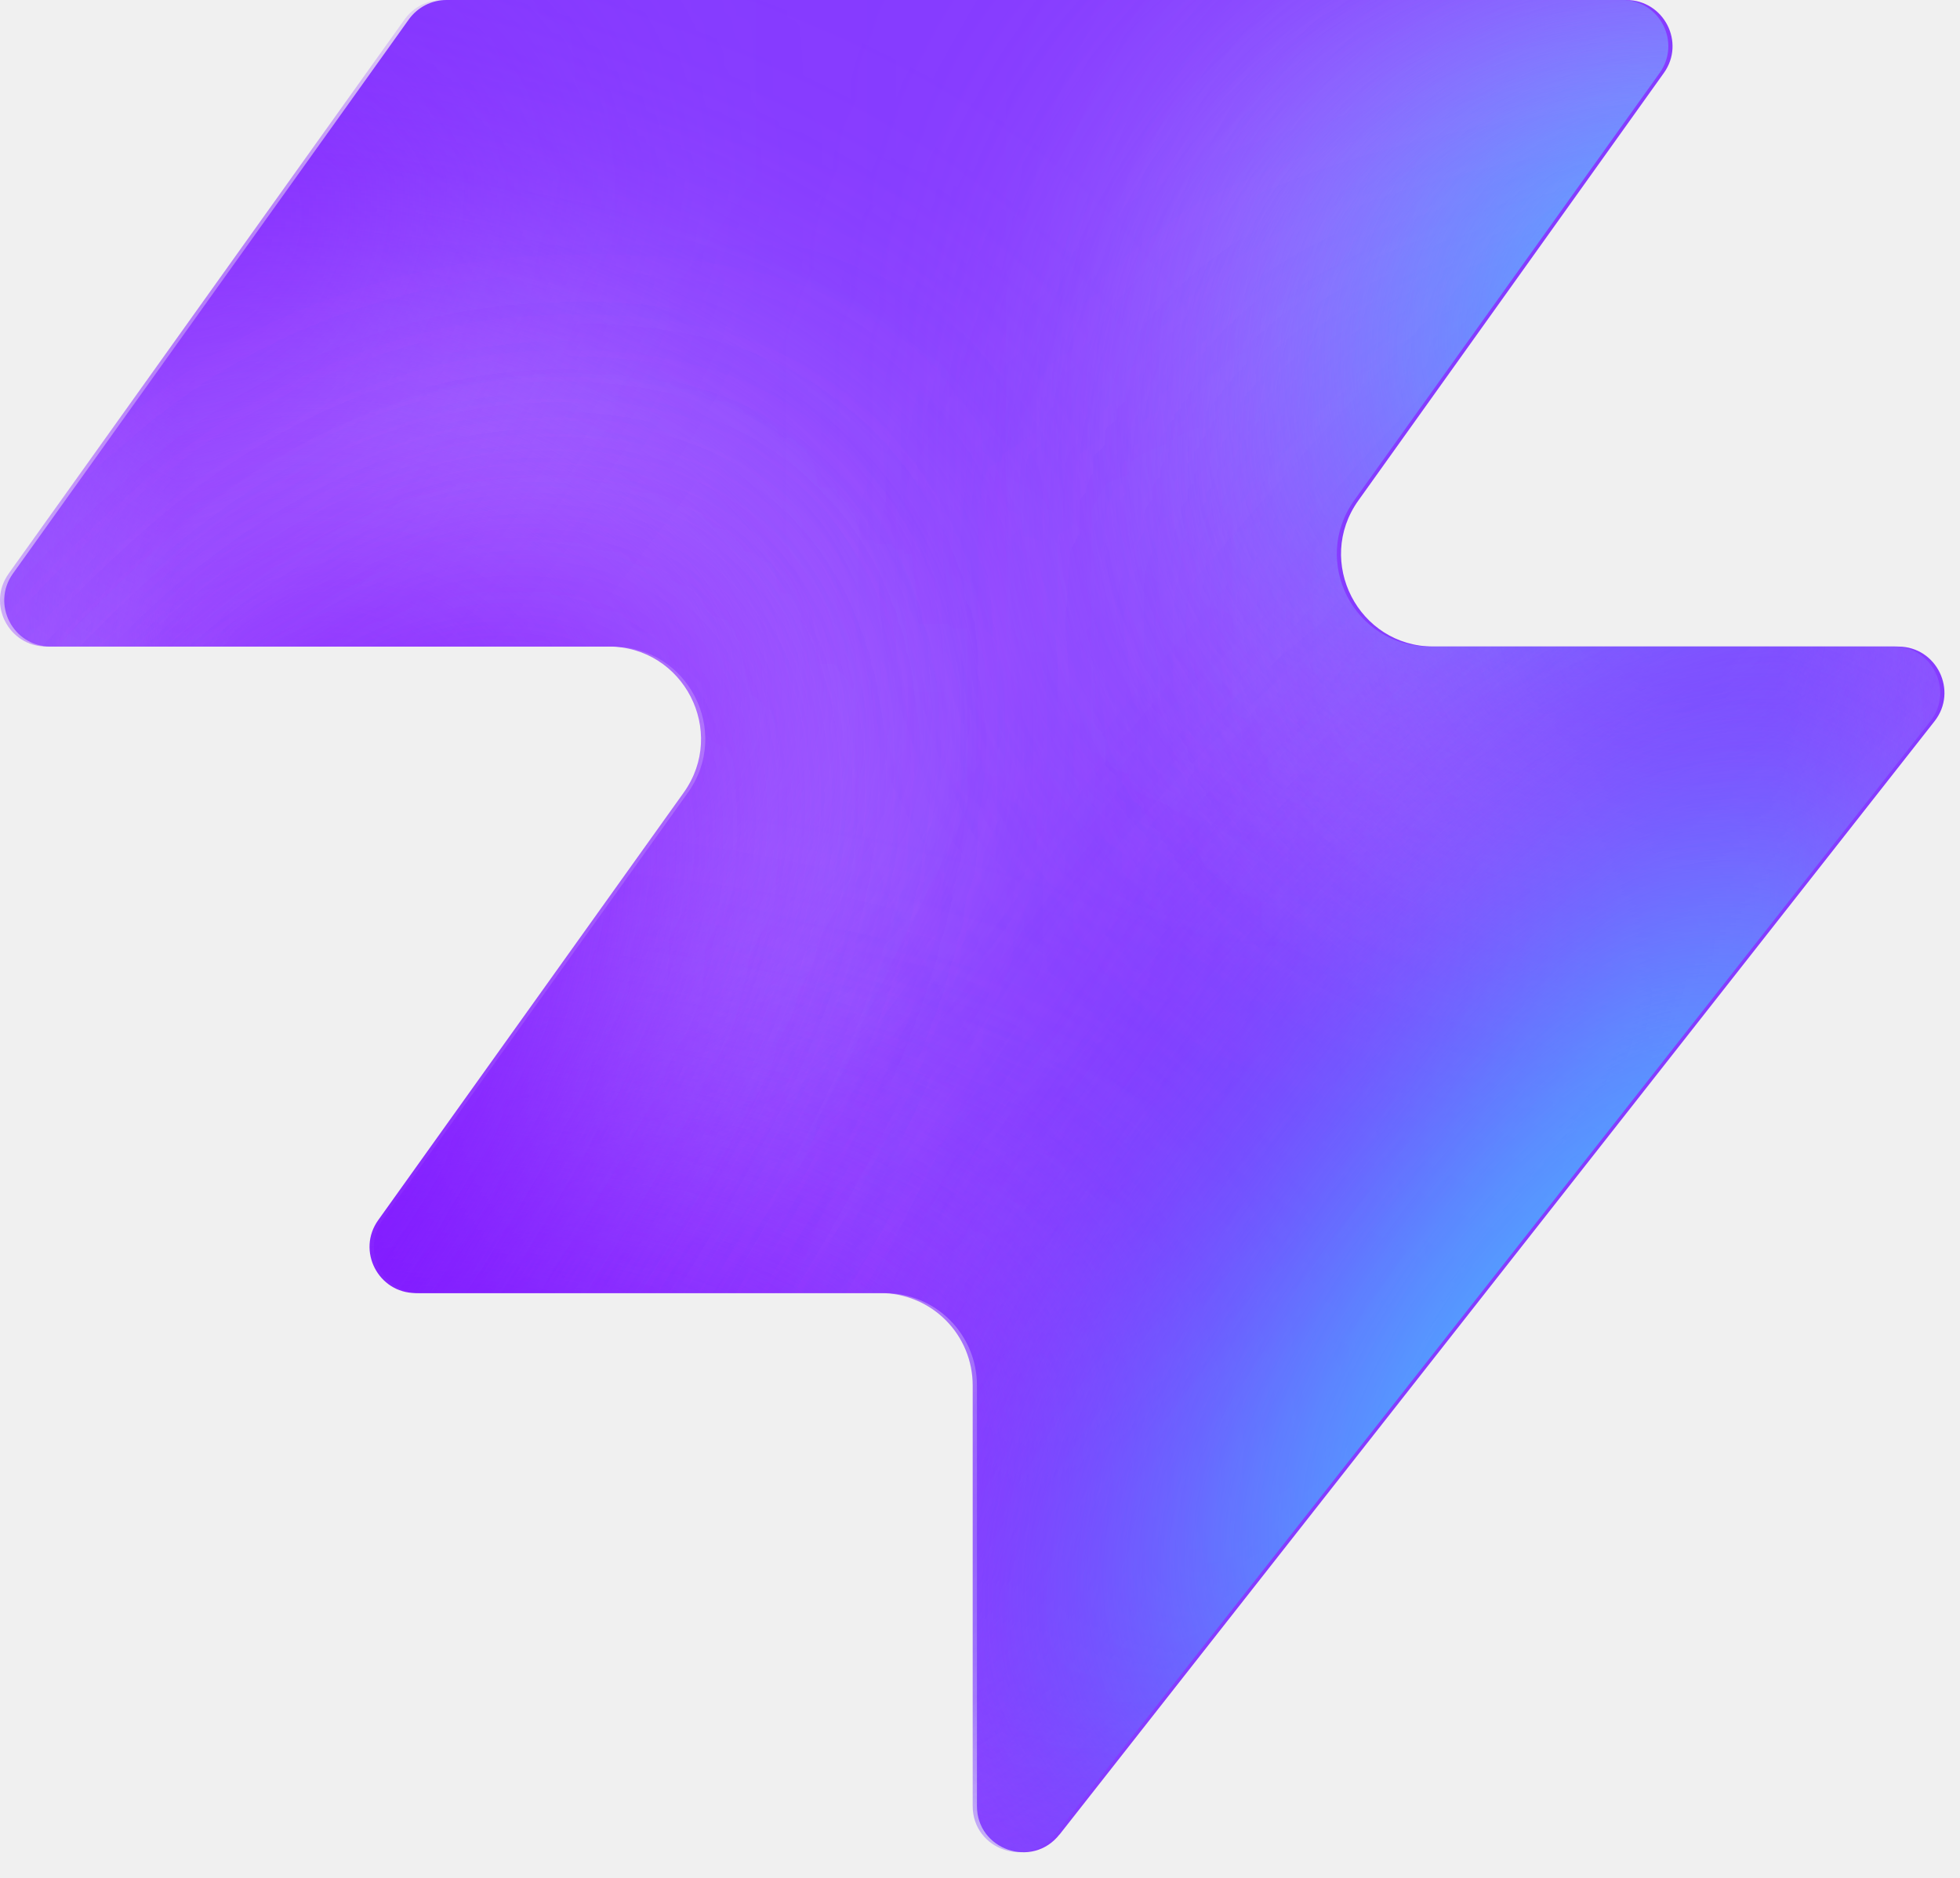
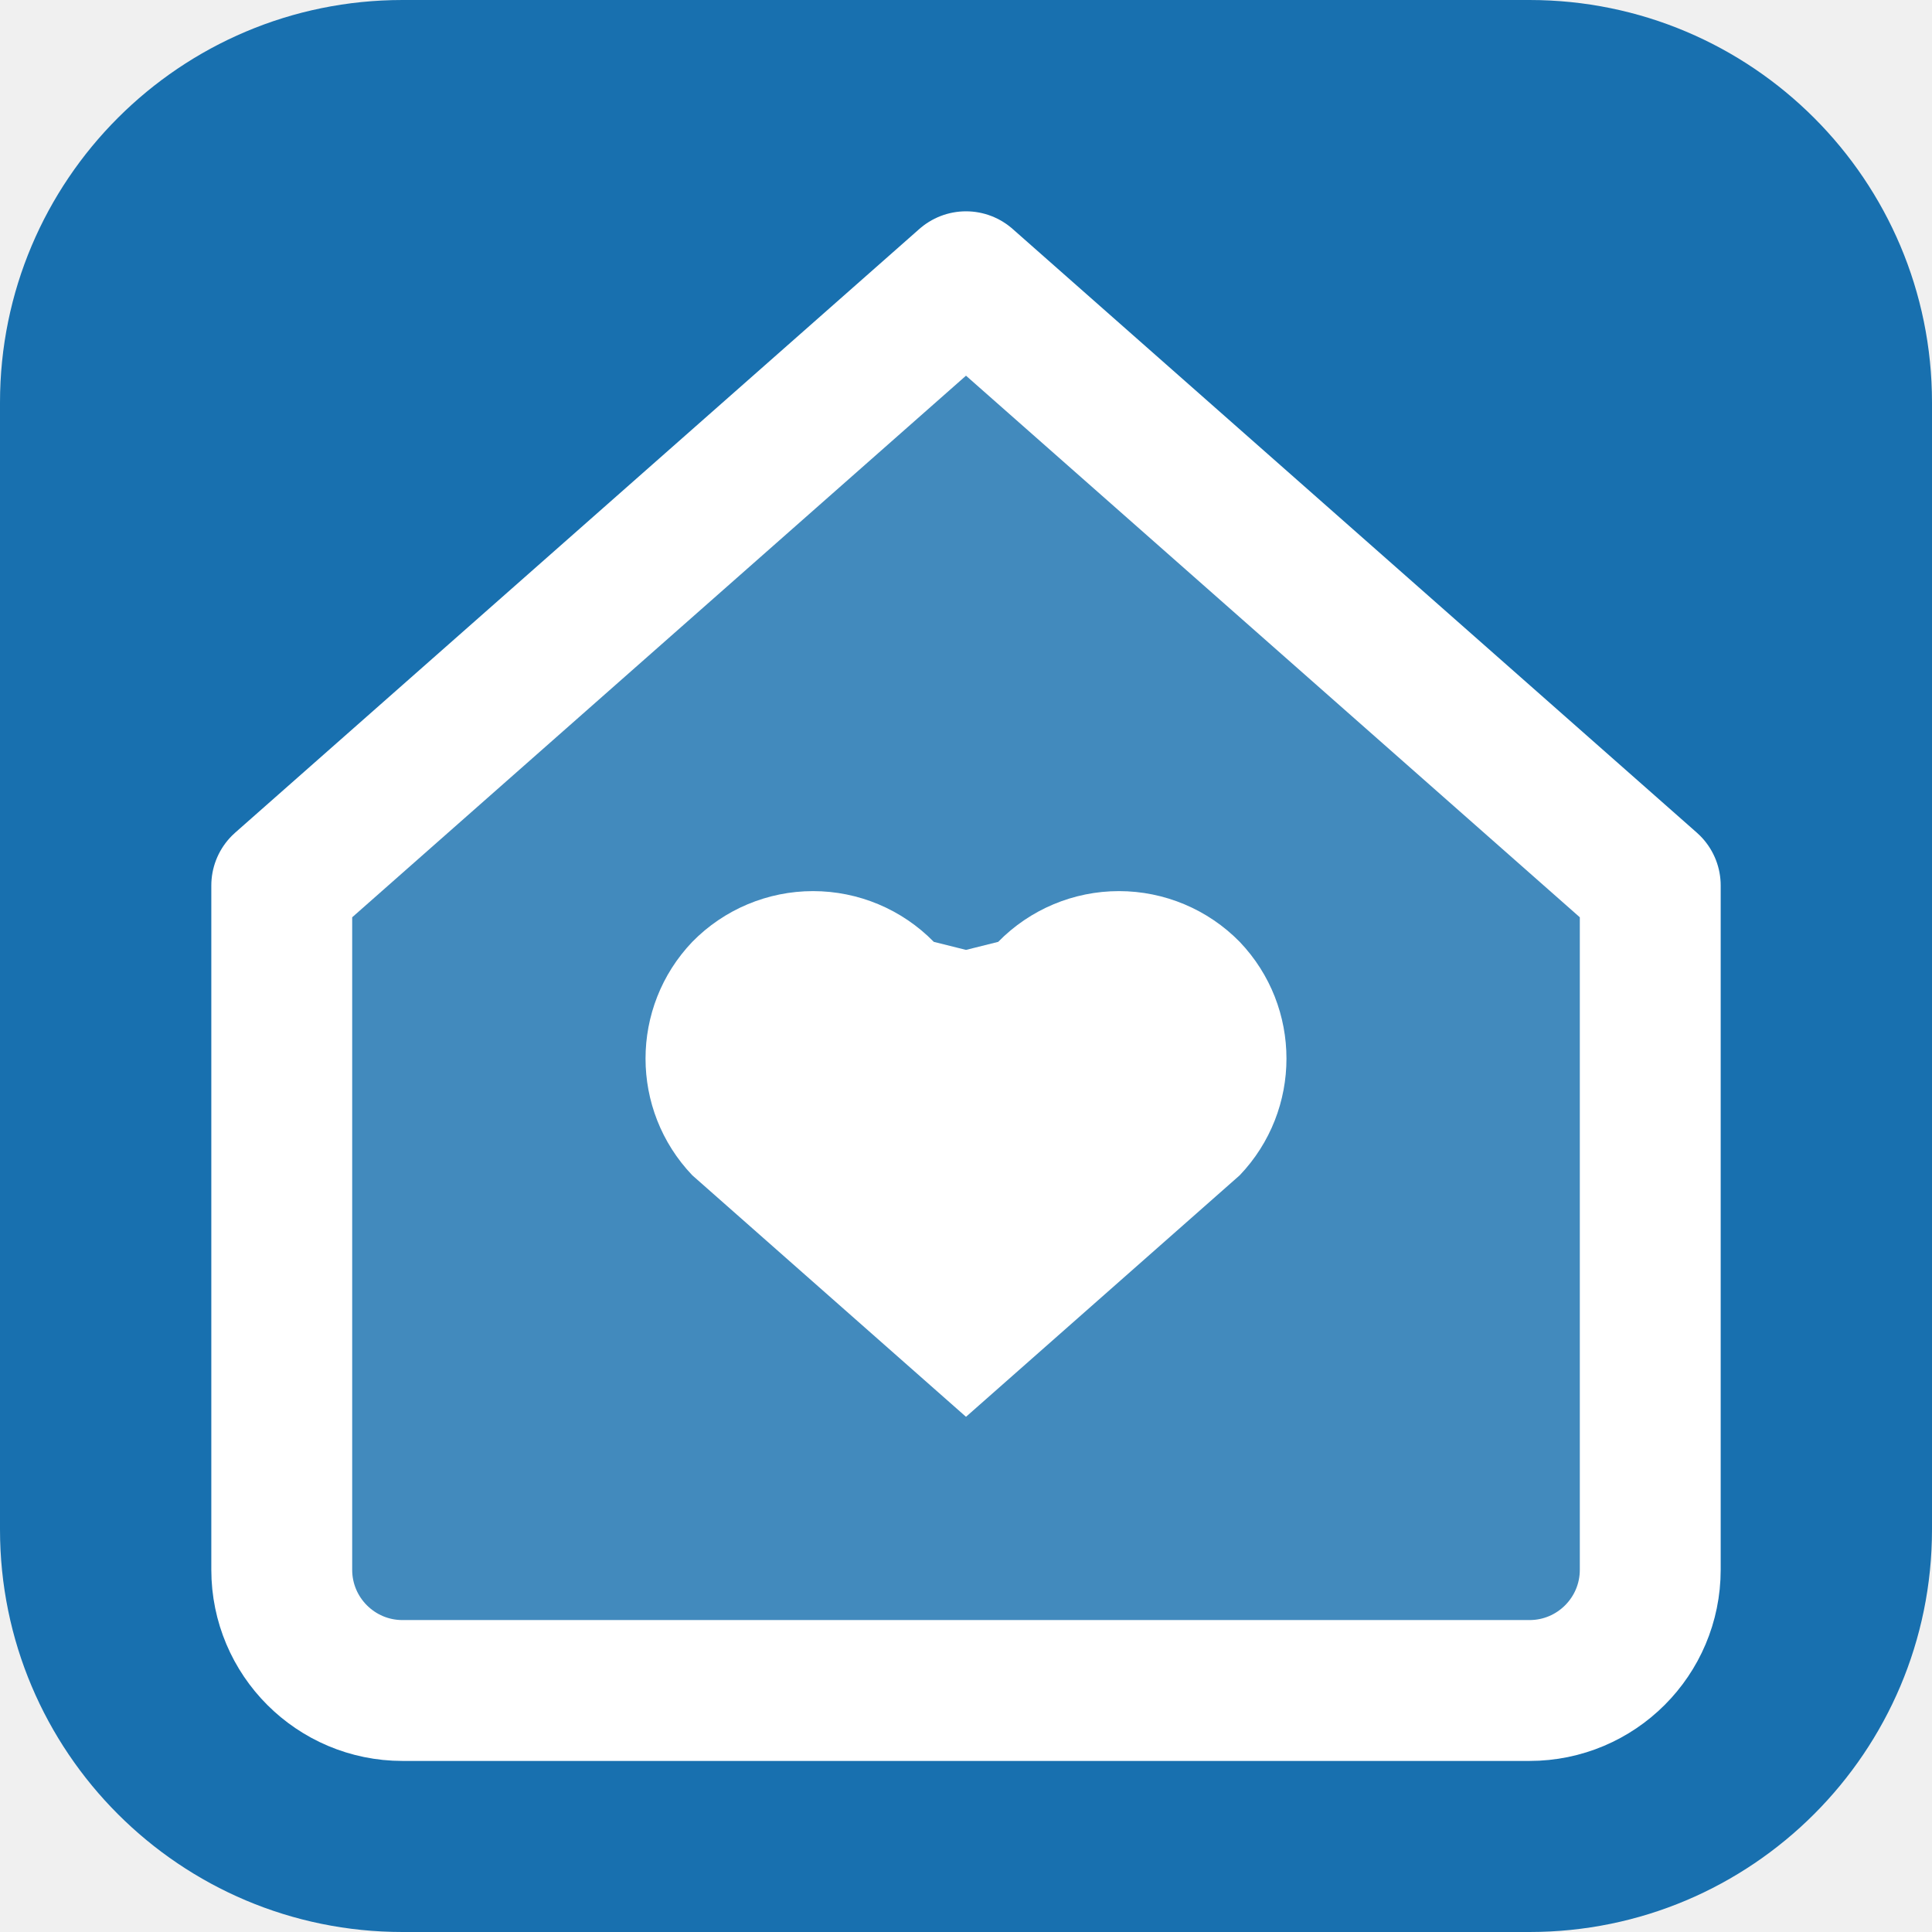
- <svg xmlns="http://www.w3.org/2000/svg" width="48" height="46" fill="none" viewBox="0 0 48 46">
-   <path fill="#863bff" d="M25.946 44.938c-.664.845-2.021.375-2.021-.698V33.937a2.26 2.26 0 0 0-2.262-2.262H10.287c-.92 0-1.456-1.04-.92-1.788l7.48-10.471c1.07-1.497 0-3.578-1.842-3.578H1.237c-.92 0-1.456-1.04-.92-1.788L10.013.474c.214-.297.556-.474.92-.474h28.894c.92 0 1.456 1.04.92 1.788l-7.48 10.471c-1.07 1.498 0 3.579 1.842 3.579h11.377c.943 0 1.473 1.088.89 1.83L25.947 44.94z" style="fill:#863bff;fill:color(display-p3 .525 .23 1);fill-opacity:1" />
-   <mask id="a" width="48" height="46" x="0" y="0" maskUnits="userSpaceOnUse" style="mask-type:alpha">
-     <path fill="#000" d="M25.842 44.938c-.664.844-2.021.375-2.021-.698V33.937a2.26 2.26 0 0 0-2.262-2.262H10.183c-.92 0-1.456-1.04-.92-1.788l7.48-10.471c1.07-1.498 0-3.579-1.842-3.579H1.133c-.92 0-1.456-1.04-.92-1.787L9.91.473c.214-.297.556-.474.92-.474h28.894c.92 0 1.456 1.04.92 1.788l-7.48 10.471c-1.07 1.498 0 3.578 1.842 3.578h11.377c.943 0 1.473 1.088.89 1.832L25.843 44.94z" style="fill:#000;fill-opacity:1" />
-   </mask>
-   <g mask="url(#a)">
-     <g filter="url(#b)">
-       <ellipse cx="5.508" cy="14.704" fill="#ede6ff" rx="5.508" ry="14.704" style="fill:#ede6ff;fill:color(display-p3 .927 .903 1);fill-opacity:1" transform="matrix(.00324 1 1 -.00324 -4.47 31.516)" />
-     </g>
-     <g filter="url(#c)">
-       <ellipse cx="10.399" cy="29.851" fill="#ede6ff" rx="10.399" ry="29.851" style="fill:#ede6ff;fill:color(display-p3 .927 .903 1);fill-opacity:1" transform="matrix(.00324 1 1 -.00324 -39.328 7.883)" />
-     </g>
-     <g filter="url(#d)">
-       <ellipse cx="5.508" cy="30.487" fill="#7e14ff" rx="5.508" ry="30.487" style="fill:#7e14ff;fill:color(display-p3 .492 .077 1);fill-opacity:1" transform="rotate(89.814 -25.913 -14.639)scale(1 -1)" />
-     </g>
-     <g filter="url(#e)">
-       <ellipse cx="5.508" cy="30.599" fill="#7e14ff" rx="5.508" ry="30.599" style="fill:#7e14ff;fill:color(display-p3 .492 .077 1);fill-opacity:1" transform="rotate(89.814 -32.644 -3.334)scale(1 -1)" />
-     </g>
-     <g filter="url(#f)">
-       <ellipse cx="5.508" cy="30.599" fill="#7e14ff" rx="5.508" ry="30.599" style="fill:#7e14ff;fill:color(display-p3 .492 .077 1);fill-opacity:1" transform="matrix(.00324 1 1 -.00324 -34.34 30.47)" />
-     </g>
-     <g filter="url(#g)">
-       <ellipse cx="14.072" cy="22.078" fill="#ede6ff" rx="14.072" ry="22.078" style="fill:#ede6ff;fill:color(display-p3 .927 .903 1);fill-opacity:1" transform="rotate(93.35 24.506 48.493)scale(-1 1)" />
-     </g>
-     <g filter="url(#h)">
-       <ellipse cx="3.47" cy="21.501" fill="#7e14ff" rx="3.47" ry="21.501" style="fill:#7e14ff;fill:color(display-p3 .492 .077 1);fill-opacity:1" transform="rotate(89.009 28.708 47.59)scale(-1 1)" />
-     </g>
-     <g filter="url(#i)">
-       <ellipse cx="3.47" cy="21.501" fill="#7e14ff" rx="3.47" ry="21.501" style="fill:#7e14ff;fill:color(display-p3 .492 .077 1);fill-opacity:1" transform="rotate(89.009 28.708 47.59)scale(-1 1)" />
-     </g>
-     <g filter="url(#j)">
-       <ellipse cx=".387" cy="8.972" fill="#7e14ff" rx="4.407" ry="29.108" style="fill:#7e14ff;fill:color(display-p3 .492 .077 1);fill-opacity:1" transform="rotate(39.51 .387 8.972)" />
-     </g>
-     <g filter="url(#k)">
-       <ellipse cx="47.523" cy="-6.092" fill="#7e14ff" rx="4.407" ry="29.108" style="fill:#7e14ff;fill:color(display-p3 .492 .077 1);fill-opacity:1" transform="rotate(37.892 47.523 -6.092)" />
-     </g>
-     <g filter="url(#l)">
-       <ellipse cx="41.412" cy="6.333" fill="#47bfff" rx="5.971" ry="9.665" style="fill:#47bfff;fill:color(display-p3 .28 .748 1);fill-opacity:1" transform="rotate(37.892 41.412 6.333)" />
-     </g>
-     <g filter="url(#m)">
-       <ellipse cx="-1.879" cy="38.332" fill="#7e14ff" rx="4.407" ry="29.108" style="fill:#7e14ff;fill:color(display-p3 .492 .077 1);fill-opacity:1" transform="rotate(37.892 -1.88 38.332)" />
-     </g>
-     <g filter="url(#n)">
-       <ellipse cx="-1.879" cy="38.332" fill="#7e14ff" rx="4.407" ry="29.108" style="fill:#7e14ff;fill:color(display-p3 .492 .077 1);fill-opacity:1" transform="rotate(37.892 -1.88 38.332)" />
-     </g>
-     <g filter="url(#o)">
-       <ellipse cx="35.651" cy="29.907" fill="#7e14ff" rx="4.407" ry="29.108" style="fill:#7e14ff;fill:color(display-p3 .492 .077 1);fill-opacity:1" transform="rotate(37.892 35.651 29.907)" />
-     </g>
-     <g filter="url(#p)">
-       <ellipse cx="38.418" cy="32.4" fill="#47bfff" rx="5.971" ry="15.297" style="fill:#47bfff;fill:color(display-p3 .28 .748 1);fill-opacity:1" transform="rotate(37.892 38.418 32.4)" />
-     </g>
-   </g>
-   <defs>
-     <filter id="b" width="60.045" height="41.654" x="-19.77" y="16.149" color-interpolation-filters="sRGB" filterUnits="userSpaceOnUse">
-       <feFlood flood-opacity="0" result="BackgroundImageFix" />
-       <feBlend in="SourceGraphic" in2="BackgroundImageFix" result="shape" />
-       <feGaussianBlur result="effect1_foregroundBlur_2002_17158" stdDeviation="7.659" />
-     </filter>
-     <filter id="c" width="90.34" height="51.437" x="-54.613" y="-7.533" color-interpolation-filters="sRGB" filterUnits="userSpaceOnUse">
-       <feFlood flood-opacity="0" result="BackgroundImageFix" />
-       <feBlend in="SourceGraphic" in2="BackgroundImageFix" result="shape" />
-       <feGaussianBlur result="effect1_foregroundBlur_2002_17158" stdDeviation="7.659" />
-     </filter>
-     <filter id="d" width="79.355" height="29.4" x="-49.64" y="2.03" color-interpolation-filters="sRGB" filterUnits="userSpaceOnUse">
-       <feFlood flood-opacity="0" result="BackgroundImageFix" />
-       <feBlend in="SourceGraphic" in2="BackgroundImageFix" result="shape" />
-       <feGaussianBlur result="effect1_foregroundBlur_2002_17158" stdDeviation="4.596" />
-     </filter>
-     <filter id="e" width="79.579" height="29.4" x="-45.045" y="20.029" color-interpolation-filters="sRGB" filterUnits="userSpaceOnUse">
-       <feFlood flood-opacity="0" result="BackgroundImageFix" />
-       <feBlend in="SourceGraphic" in2="BackgroundImageFix" result="shape" />
-       <feGaussianBlur result="effect1_foregroundBlur_2002_17158" stdDeviation="4.596" />
-     </filter>
-     <filter id="f" width="79.579" height="29.4" x="-43.513" y="21.178" color-interpolation-filters="sRGB" filterUnits="userSpaceOnUse">
-       <feFlood flood-opacity="0" result="BackgroundImageFix" />
-       <feBlend in="SourceGraphic" in2="BackgroundImageFix" result="shape" />
-       <feGaussianBlur result="effect1_foregroundBlur_2002_17158" stdDeviation="4.596" />
-     </filter>
-     <filter id="g" width="74.749" height="58.852" x="15.756" y="-17.901" color-interpolation-filters="sRGB" filterUnits="userSpaceOnUse">
-       <feFlood flood-opacity="0" result="BackgroundImageFix" />
-       <feBlend in="SourceGraphic" in2="BackgroundImageFix" result="shape" />
-       <feGaussianBlur result="effect1_foregroundBlur_2002_17158" stdDeviation="7.659" />
-     </filter>
-     <filter id="h" width="61.377" height="25.362" x="23.548" y="2.284" color-interpolation-filters="sRGB" filterUnits="userSpaceOnUse">
-       <feFlood flood-opacity="0" result="BackgroundImageFix" />
-       <feBlend in="SourceGraphic" in2="BackgroundImageFix" result="shape" />
-       <feGaussianBlur result="effect1_foregroundBlur_2002_17158" stdDeviation="4.596" />
-     </filter>
-     <filter id="i" width="61.377" height="25.362" x="23.548" y="2.284" color-interpolation-filters="sRGB" filterUnits="userSpaceOnUse">
-       <feFlood flood-opacity="0" result="BackgroundImageFix" />
-       <feBlend in="SourceGraphic" in2="BackgroundImageFix" result="shape" />
-       <feGaussianBlur result="effect1_foregroundBlur_2002_17158" stdDeviation="4.596" />
-     </filter>
-     <filter id="j" width="56.045" height="63.649" x="-27.636" y="-22.853" color-interpolation-filters="sRGB" filterUnits="userSpaceOnUse">
-       <feFlood flood-opacity="0" result="BackgroundImageFix" />
-       <feBlend in="SourceGraphic" in2="BackgroundImageFix" result="shape" />
-       <feGaussianBlur result="effect1_foregroundBlur_2002_17158" stdDeviation="4.596" />
-     </filter>
-     <filter id="k" width="54.814" height="64.646" x="20.116" y="-38.415" color-interpolation-filters="sRGB" filterUnits="userSpaceOnUse">
-       <feFlood flood-opacity="0" result="BackgroundImageFix" />
-       <feBlend in="SourceGraphic" in2="BackgroundImageFix" result="shape" />
-       <feGaussianBlur result="effect1_foregroundBlur_2002_17158" stdDeviation="4.596" />
-     </filter>
-     <filter id="l" width="33.541" height="35.313" x="24.641" y="-11.323" color-interpolation-filters="sRGB" filterUnits="userSpaceOnUse">
-       <feFlood flood-opacity="0" result="BackgroundImageFix" />
-       <feBlend in="SourceGraphic" in2="BackgroundImageFix" result="shape" />
-       <feGaussianBlur result="effect1_foregroundBlur_2002_17158" stdDeviation="4.596" />
-     </filter>
-     <filter id="m" width="54.814" height="64.646" x="-29.286" y="6.009" color-interpolation-filters="sRGB" filterUnits="userSpaceOnUse">
-       <feFlood flood-opacity="0" result="BackgroundImageFix" />
-       <feBlend in="SourceGraphic" in2="BackgroundImageFix" result="shape" />
-       <feGaussianBlur result="effect1_foregroundBlur_2002_17158" stdDeviation="4.596" />
-     </filter>
-     <filter id="n" width="54.814" height="64.646" x="-29.286" y="6.009" color-interpolation-filters="sRGB" filterUnits="userSpaceOnUse">
-       <feFlood flood-opacity="0" result="BackgroundImageFix" />
-       <feBlend in="SourceGraphic" in2="BackgroundImageFix" result="shape" />
-       <feGaussianBlur result="effect1_foregroundBlur_2002_17158" stdDeviation="4.596" />
-     </filter>
-     <filter id="o" width="54.814" height="64.646" x="8.244" y="-2.416" color-interpolation-filters="sRGB" filterUnits="userSpaceOnUse">
-       <feFlood flood-opacity="0" result="BackgroundImageFix" />
-       <feBlend in="SourceGraphic" in2="BackgroundImageFix" result="shape" />
-       <feGaussianBlur result="effect1_foregroundBlur_2002_17158" stdDeviation="4.596" />
-     </filter>
-     <filter id="p" width="39.409" height="43.623" x="18.713" y="10.588" color-interpolation-filters="sRGB" filterUnits="userSpaceOnUse">
-       <feFlood flood-opacity="0" result="BackgroundImageFix" />
-       <feBlend in="SourceGraphic" in2="BackgroundImageFix" result="shape" />
-       <feGaussianBlur result="effect1_foregroundBlur_2002_17158" stdDeviation="4.596" />
-     </filter>
-   </defs>
+ <svg xmlns="http://www.w3.org/2000/svg" viewBox="0 0 24 24" fill="none">
+   <rect width="24" height="24" rx="5" fill="hsl(205, 76%, 39%)" />
+   <path d="M3.5 11 L12 3.5 L20.5 11 V19.5 a1.5 1.5 0 0 1 -1.5 1.5 H5 a1.5 1.5 0 0 1 -1.5 -1.5 Z" fill="white" fill-opacity="0.18" />
+   <path d="M3.5 11 L12 3.5 L20.5 11 V19.5 a1.5 1.5 0 0 1 -1.5 1.5 H5 a1.5 1.5 0 0 1 -1.5 -1.5 Z" stroke="white" stroke-width="1.75" stroke-linejoin="round" stroke-linecap="round" />
+   <path d="M12 17.6 L8.6 14.6 a2.1 2.1 0 0 1 0 -2.9 a2.1 2.1 0 0 1 3 0 L12 11.8 L12.4 11.7 a2.1 2.1 0 0 1 3 0 a2.1 2.1 0 0 1 0 2.9 Z" fill="white" />
</svg>
